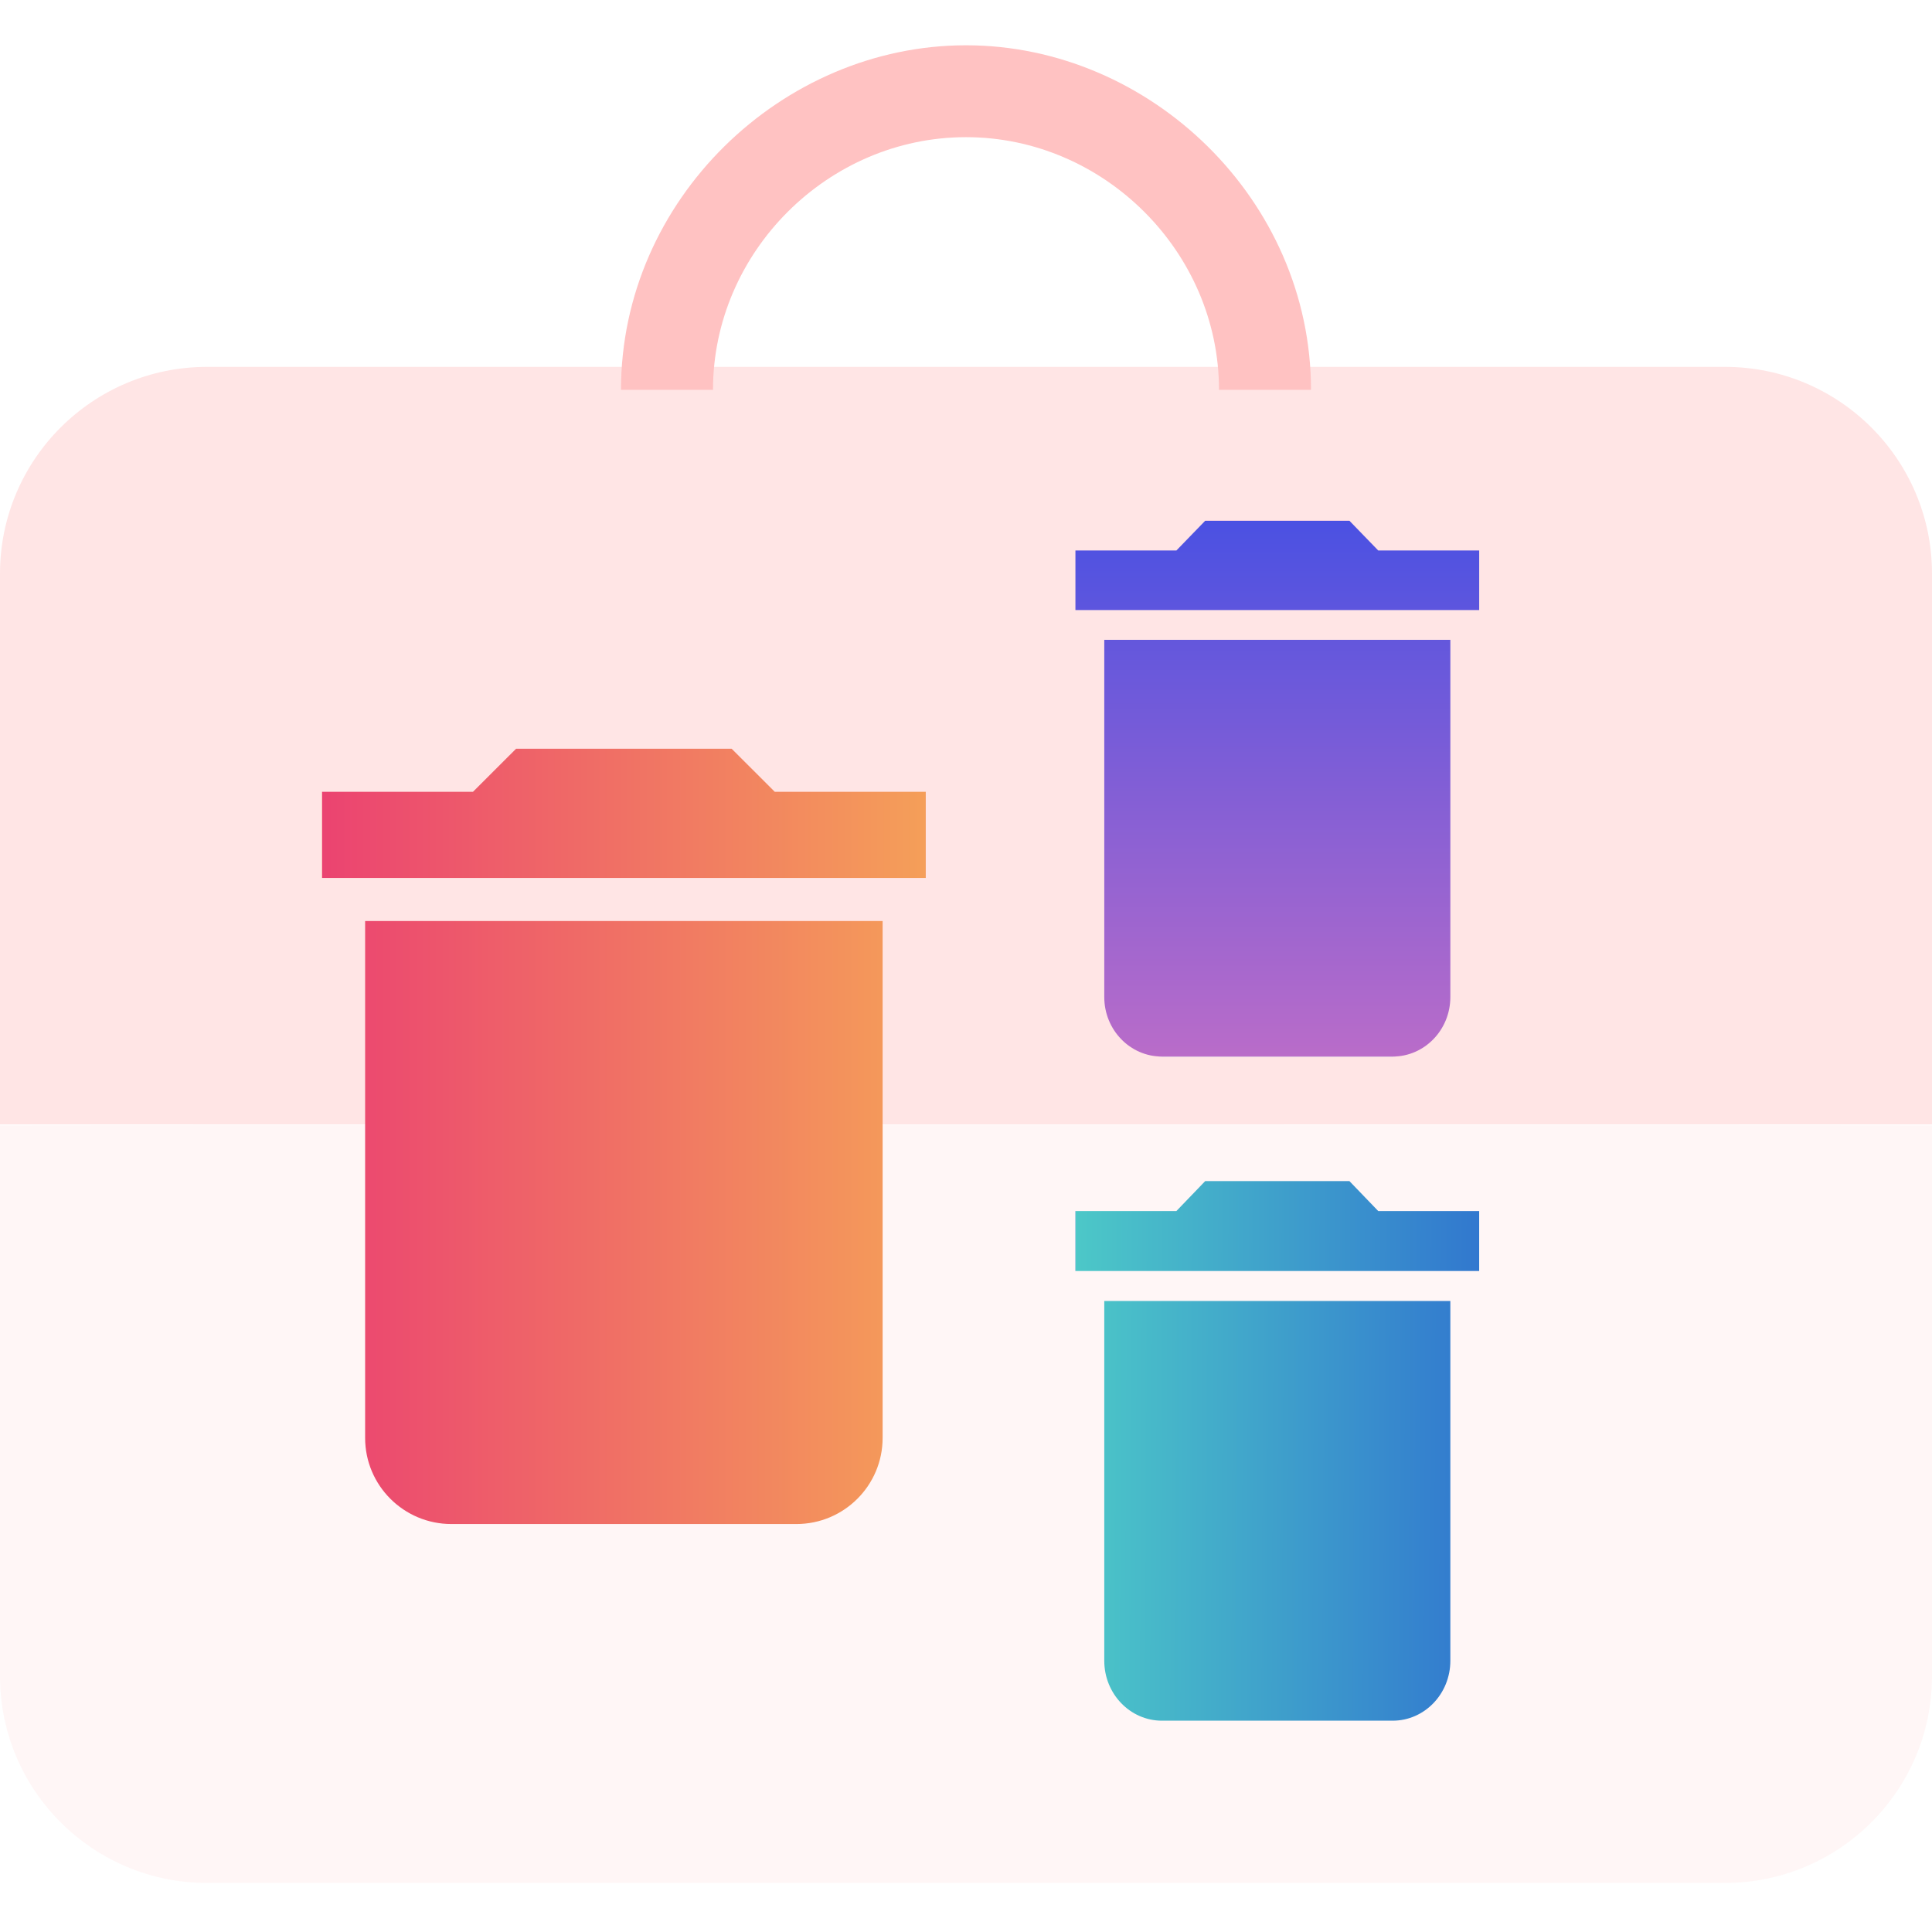
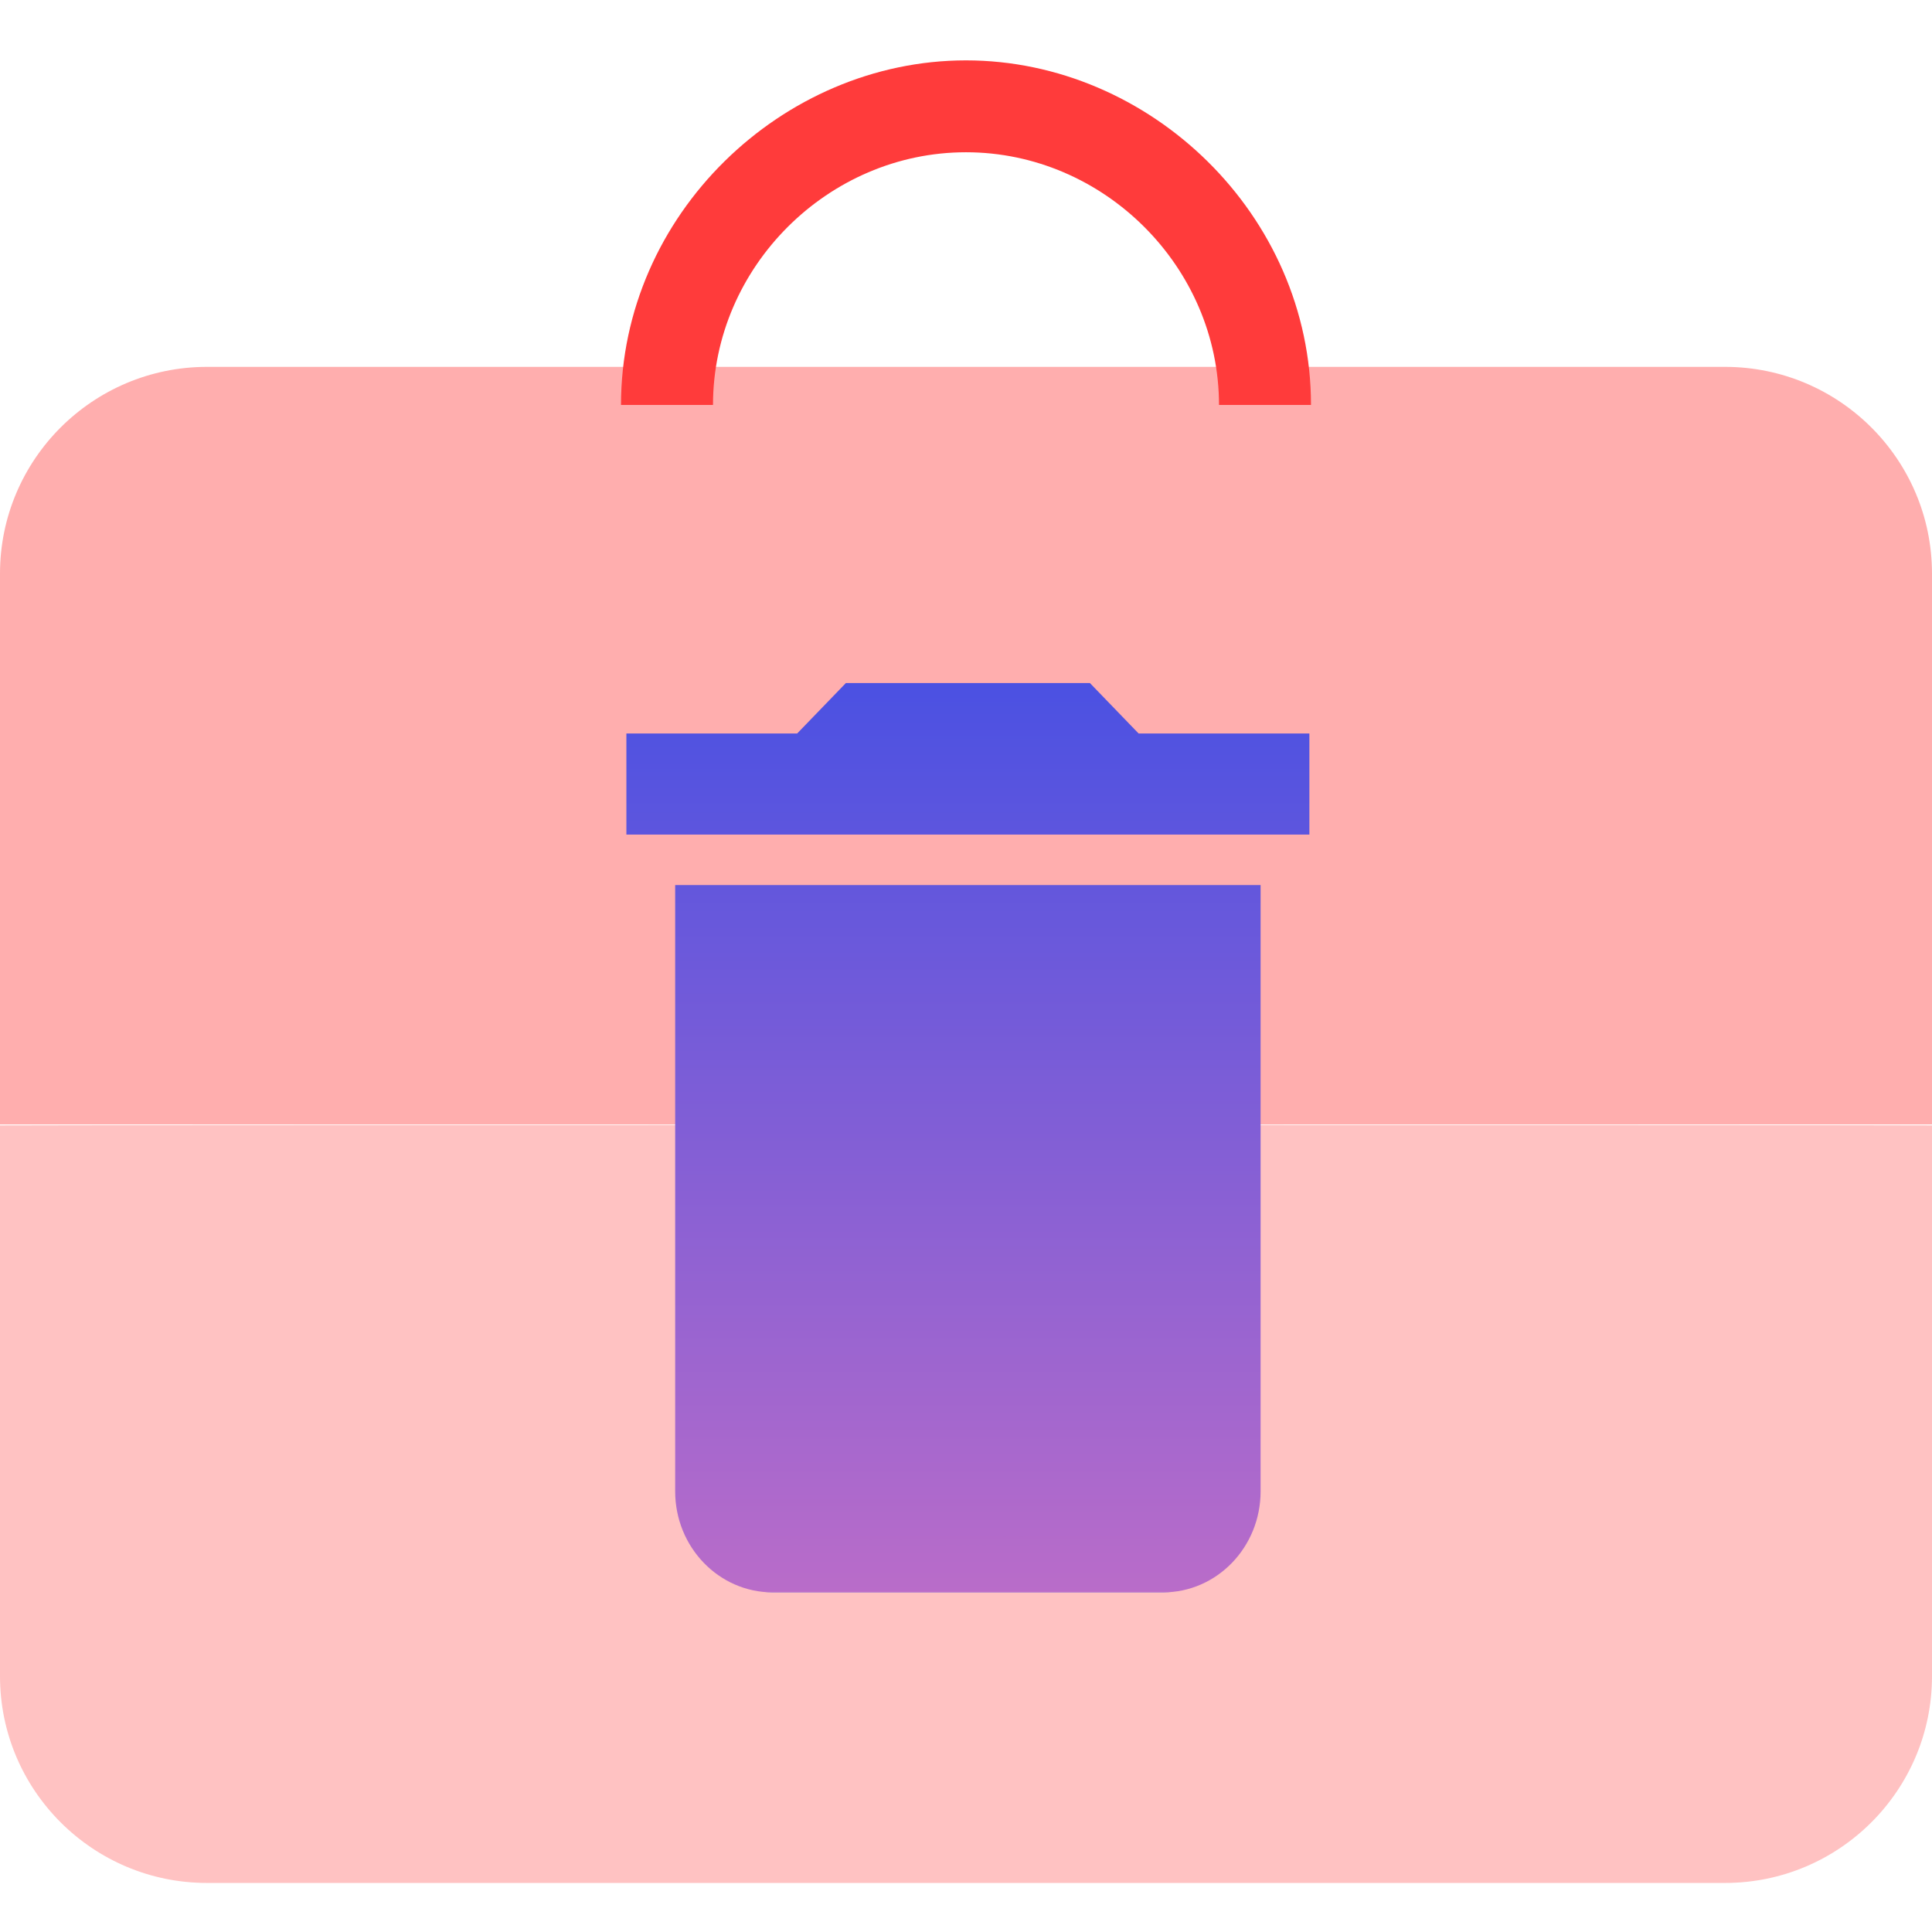
<svg xmlns="http://www.w3.org/2000/svg" width="512" height="512" id="screenshot-06aa31a3-c8d7-807a-8008-adb22a1ad8ab" viewBox="0 0 512 512" fill="none" version="1.1">
  <g id="shape-06aa31a3-c8d7-807a-8008-adb22a1ad8ab">
    <defs>
      <clipPath id="frame-clip-06aa31a3-c8d7-807a-8008-adb22a1ad8ab-render-1" class="frame-clip frame-clip-def">
        <rect rx="0" ry="0" x="0" y="0" width="512" height="512" transform="matrix(1, 0, 0, 1, 0, 0)" />
      </clipPath>
    </defs>
    <g class="frame-container-wrapper">
      <g class="frame-container-blur">
        <g class="frame-container-shadows">
          <g clip-path="url(#frame-clip-06aa31a3-c8d7-807a-8008-adb22a1ad8ab-render-1)" fill="none">
            <g class="fills" id="fills-06aa31a3-c8d7-807a-8008-adb22a1ad8ab">
              <rect rx="0" ry="0" x="0" y="0" width="512" height="512" transform="matrix(1, 0, 0, 1, 0, 0)" class="frame-background" />
            </g>
            <g class="frame-children">
              <g id="shape-06aa31a3-c8d7-807a-8008-adb19481cc72" rx="0" ry="0">
                <g id="shape-06aa31a3-c8d7-807a-8008-adafd138a526">
                  <g class="fills" id="fills-06aa31a3-c8d7-807a-8008-adafd138a526">
-                     <path d="M0,298.239C0,298.112,512,298.112,512,298.239L512,444.213C512,474.451,487.419,499,457.143,499L54.857,499C24.581,499,0,474.451,0,444.213L0,298.239" style="fill: rgb(255, 246, 246); fill-opacity: 1;" />
+                     <path d="M0,298.239C0,298.112,512,298.112,512,298.239L512,444.213C512,474.451,487.419,499,457.143,499L54.857,499C24.581,499,0,474.451,0,444.213L0,298.239" style="fill: rgb(255, 194, 194); fill-opacity: 1;" />
                  </g>
                </g>
                <g id="shape-06aa31a3-c8d7-807a-8008-adb0e5e0b8db">
                  <g class="fills" id="fills-06aa31a3-c8d7-807a-8008-adb0e5e0b8db">
-                     <path d="M0,152.013C0,121.775,24.581,97.225,54.857,97.225L163.396,97.225L253.156,97.225L349.516,97.225L457.143,97.225C487.419,97.225,512,121.775,512,152.013L512,297.986C512,297.986,0,297.986,0,297.986L0,152.013" style="fill: rgb(255, 229, 229); fill-opacity: 1;" />
+                     <path d="M0,152.013C0,121.775,24.581,97.225,54.857,97.225L163.396,97.225L253.156,97.225L349.516,97.225L457.143,97.225C487.419,97.225,512,121.775,512,152.013L512,297.986C512,297.986,0,297.986,0,297.986L0,152.013" style="fill: rgb(255, 174, 174); fill-opacity: 1;" />
                  </g>
                </g>
                <g id="shape-06aa31a3-c8d7-807a-8008-adb0d88af2f1" rx="0" ry="0">
                  <g id="shape-06aa31a3-c8d7-807a-8008-adb03a744351">
                    <g class="fills" id="fills-06aa31a3-c8d7-807a-8008-adb03a744351">
-                       <path d="M256,12C256,12,256,36.35,256,36.35C219.429,36.35,188.952,66.788,188.952,103.312C188.952,103.312,164.571,103.312,164.571,103.312C164.571,52.916,207.238,12,256,12" style="fill: rgb(255, 194, 194); fill-opacity: 1;" />
+                       <path d="M256,16C256,16,256,40.35,256,40.35C219.429,40.35,188.952,70.788,188.952,107.312C188.952,107.312,164.571,107.312,164.571,107.312C164.571,56.916,207.238,16,256,16" style="fill: rgb(255, 59, 59); fill-opacity: 1;" />
                    </g>
                  </g>
                  <g id="shape-06aa31a3-c8d7-807a-8008-adb0c82bef81">
                    <g class="fills" id="fills-06aa31a3-c8d7-807a-8008-adb0c82bef81">
-                       <path d="M256,12C256,12,256,36.35,256,36.35C292.571,36.35,323.048,66.788,323.048,103.312C323.048,103.312,347.429,103.312,347.429,103.312C347.429,52.916,304.762,12,256,12" style="fill: rgb(255, 194, 194); fill-opacity: 1;" />
+                       <path d="M256,16C256,16,256,40.35,256,40.35C292.571,40.35,323.048,70.788,323.048,107.312C323.048,107.312,347.429,107.312,347.429,107.312C347.429,56.916,304.762,16,256,16" style="fill: rgb(255, 59, 59); fill-opacity: 1;" />
                    </g>
-                   </g>
-                 </g>
-               </g>
-               <g id="shape-06aa31a3-c8d7-807a-8008-adb180fc5503" width="24" height="24" rx="0" ry="0" style="fill: rgb(0, 0, 0);">
-                 <g id="shape-06aa31a3-c8d7-807a-8008-adb18100b0d3">
-                   <defs>
-                     <linearGradient id="fill-color-gradient-render-9-0" x1="1.035" y1="0.572" x2="-0.014" y2="0.572" gradientTransform="">
-                       <stop offset="0" stop-color="#f5a258" stop-opacity="1" />
-                       <stop offset="1" stop-color="#eb4271" stop-opacity="1" />
-                     </linearGradient>
-                     <pattern patternUnits="userSpaceOnUse" x="85.333" y="198.43" width="160" height="205.453" patternTransform="matrix(1, 0, 0, 1, 0, 0)" id="fill-0-render-9">
-                       <g>
-                         <rect width="160" height="205.453" style="fill: url(&quot;#fill-color-gradient-render-9-0&quot;);" />
-                       </g>
-                     </pattern>
-                   </defs>
-                   <g class="fills" id="fills-06aa31a3-c8d7-807a-8008-adb18100b0d3">
-                     <path d="M245.333,209.844L205.333,209.844L193.905,198.43L136.762,198.43L125.333,209.844L85.333,209.844L85.333,232.672L245.333,232.672M96.762,381.055C96.762,393.663,106.996,403.883,119.619,403.883L211.048,403.883C223.671,403.883,233.905,393.663,233.905,381.055L233.905,244.086L96.762,244.086Z" fill="url(#fill-0-render-9)" />
                  </g>
                </g>
              </g>
              <g id="shape-06aa31a3-c8d7-807a-8008-adb1d706ea54" width="24" height="24" rx="0" ry="0" style="fill: rgb(0, 0, 0);">
                <g id="shape-06aa31a3-c8d7-807a-8008-adb1d706ea55">
                  <defs>
-                     <linearGradient id="fill-color-gradient-render-11-0" x1="0.5" y1="0" x2="0.5" y2="1" gradientTransform="">
+                     <linearGradient id="fill-color-gradient-render-9-0" x1="0.5" y1="0" x2="0.5" y2="1" gradientTransform="">
                      <stop offset="0" stop-color="#4b51e2" stop-opacity="1" />
                      <stop offset="1" stop-color="#b96cc9" stop-opacity="1" />
                    </linearGradient>
-                     <pattern patternUnits="userSpaceOnUse" x="285" y="138" width="107" height="142" patternTransform="matrix(1, 0, 0, 1, 0, 0)" id="fill-0-render-11">
+                     <pattern patternUnits="userSpaceOnUse" x="166" y="181" width="181" height="241" patternTransform="matrix(1, 0, 0, 1, 0, 0)" id="fill-0-render-9">
                      <g>
-                         <rect width="107" height="142" style="fill: url(&quot;#fill-color-gradient-render-11-0&quot;);" />
+                         <rect width="181" height="241" style="fill: url(&quot;#fill-color-gradient-render-9-0&quot;);" />
                      </g>
                    </pattern>
                  </defs>
                  <g class="fills" id="fills-06aa31a3-c8d7-807a-8008-adb1d706ea55">
-                     <path d="M392,145.889L365.25,145.889L357.607,138L319.393,138L311.75,145.889L285,145.889L285,161.667L392,161.667M292.643,264.222C292.643,272.936,299.487,280,307.929,280L369.071,280C377.513,280,384.357,272.936,384.357,264.222L384.357,169.555L292.643,169.555Z" fill="url(#fill-0-render-11)" />
-                   </g>
-                 </g>
-               </g>
-               <g id="shape-06aa31a3-c8d7-807a-8008-adb1dee64a36" width="24" height="24" rx="0" ry="0" style="fill: rgb(0, 0, 0);">
-                 <g id="shape-06aa31a3-c8d7-807a-8008-adb1dee64a37">
-                   <defs>
-                     <linearGradient id="fill-color-gradient-render-13-0" x1="-0.11" y1="0.526" x2="1.2" y2="0.535" gradientTransform="">
-                       <stop offset="0" stop-color="#4fd0c7" stop-opacity="1" />
-                       <stop offset="1" stop-color="#2c68d0" stop-opacity="1" />
-                     </linearGradient>
-                     <pattern patternUnits="userSpaceOnUse" x="285" y="313" width="107" height="143" patternTransform="matrix(1, 0, 0, 1, 0, 0)" id="fill-0-render-13">
-                       <g>
-                         <rect width="107" height="143" style="fill: url(&quot;#fill-color-gradient-render-13-0&quot;);" />
-                       </g>
-                     </pattern>
-                   </defs>
-                   <g class="fills" id="fills-06aa31a3-c8d7-807a-8008-adb1dee64a37">
-                     <path d="M392,320.944L365.25,320.944L357.607,313L319.393,313L311.75,320.944L285,320.944L285,336.833L392,336.833M292.643,440.111C292.643,448.886,299.487,456,307.929,456L369.071,456C377.513,456,384.357,448.886,384.357,440.111L384.357,344.778L292.643,344.778Z" fill="url(#fill-0-render-13)" />
+                     <path d="M347,194.389L301.75,194.389L288.821,181L224.179,181L211.25,194.389L166,194.389L166,221.167L347,221.167M178.929,395.222C178.929,410.011,190.505,422,204.786,422L308.214,422C322.495,422,334.071,410.011,334.071,395.222L334.071,234.555L178.929,234.555Z" fill="url(#fill-0-render-9)" />
                  </g>
                </g>
              </g>
            </g>
          </g>
        </g>
      </g>
    </g>
  </g>
</svg>
